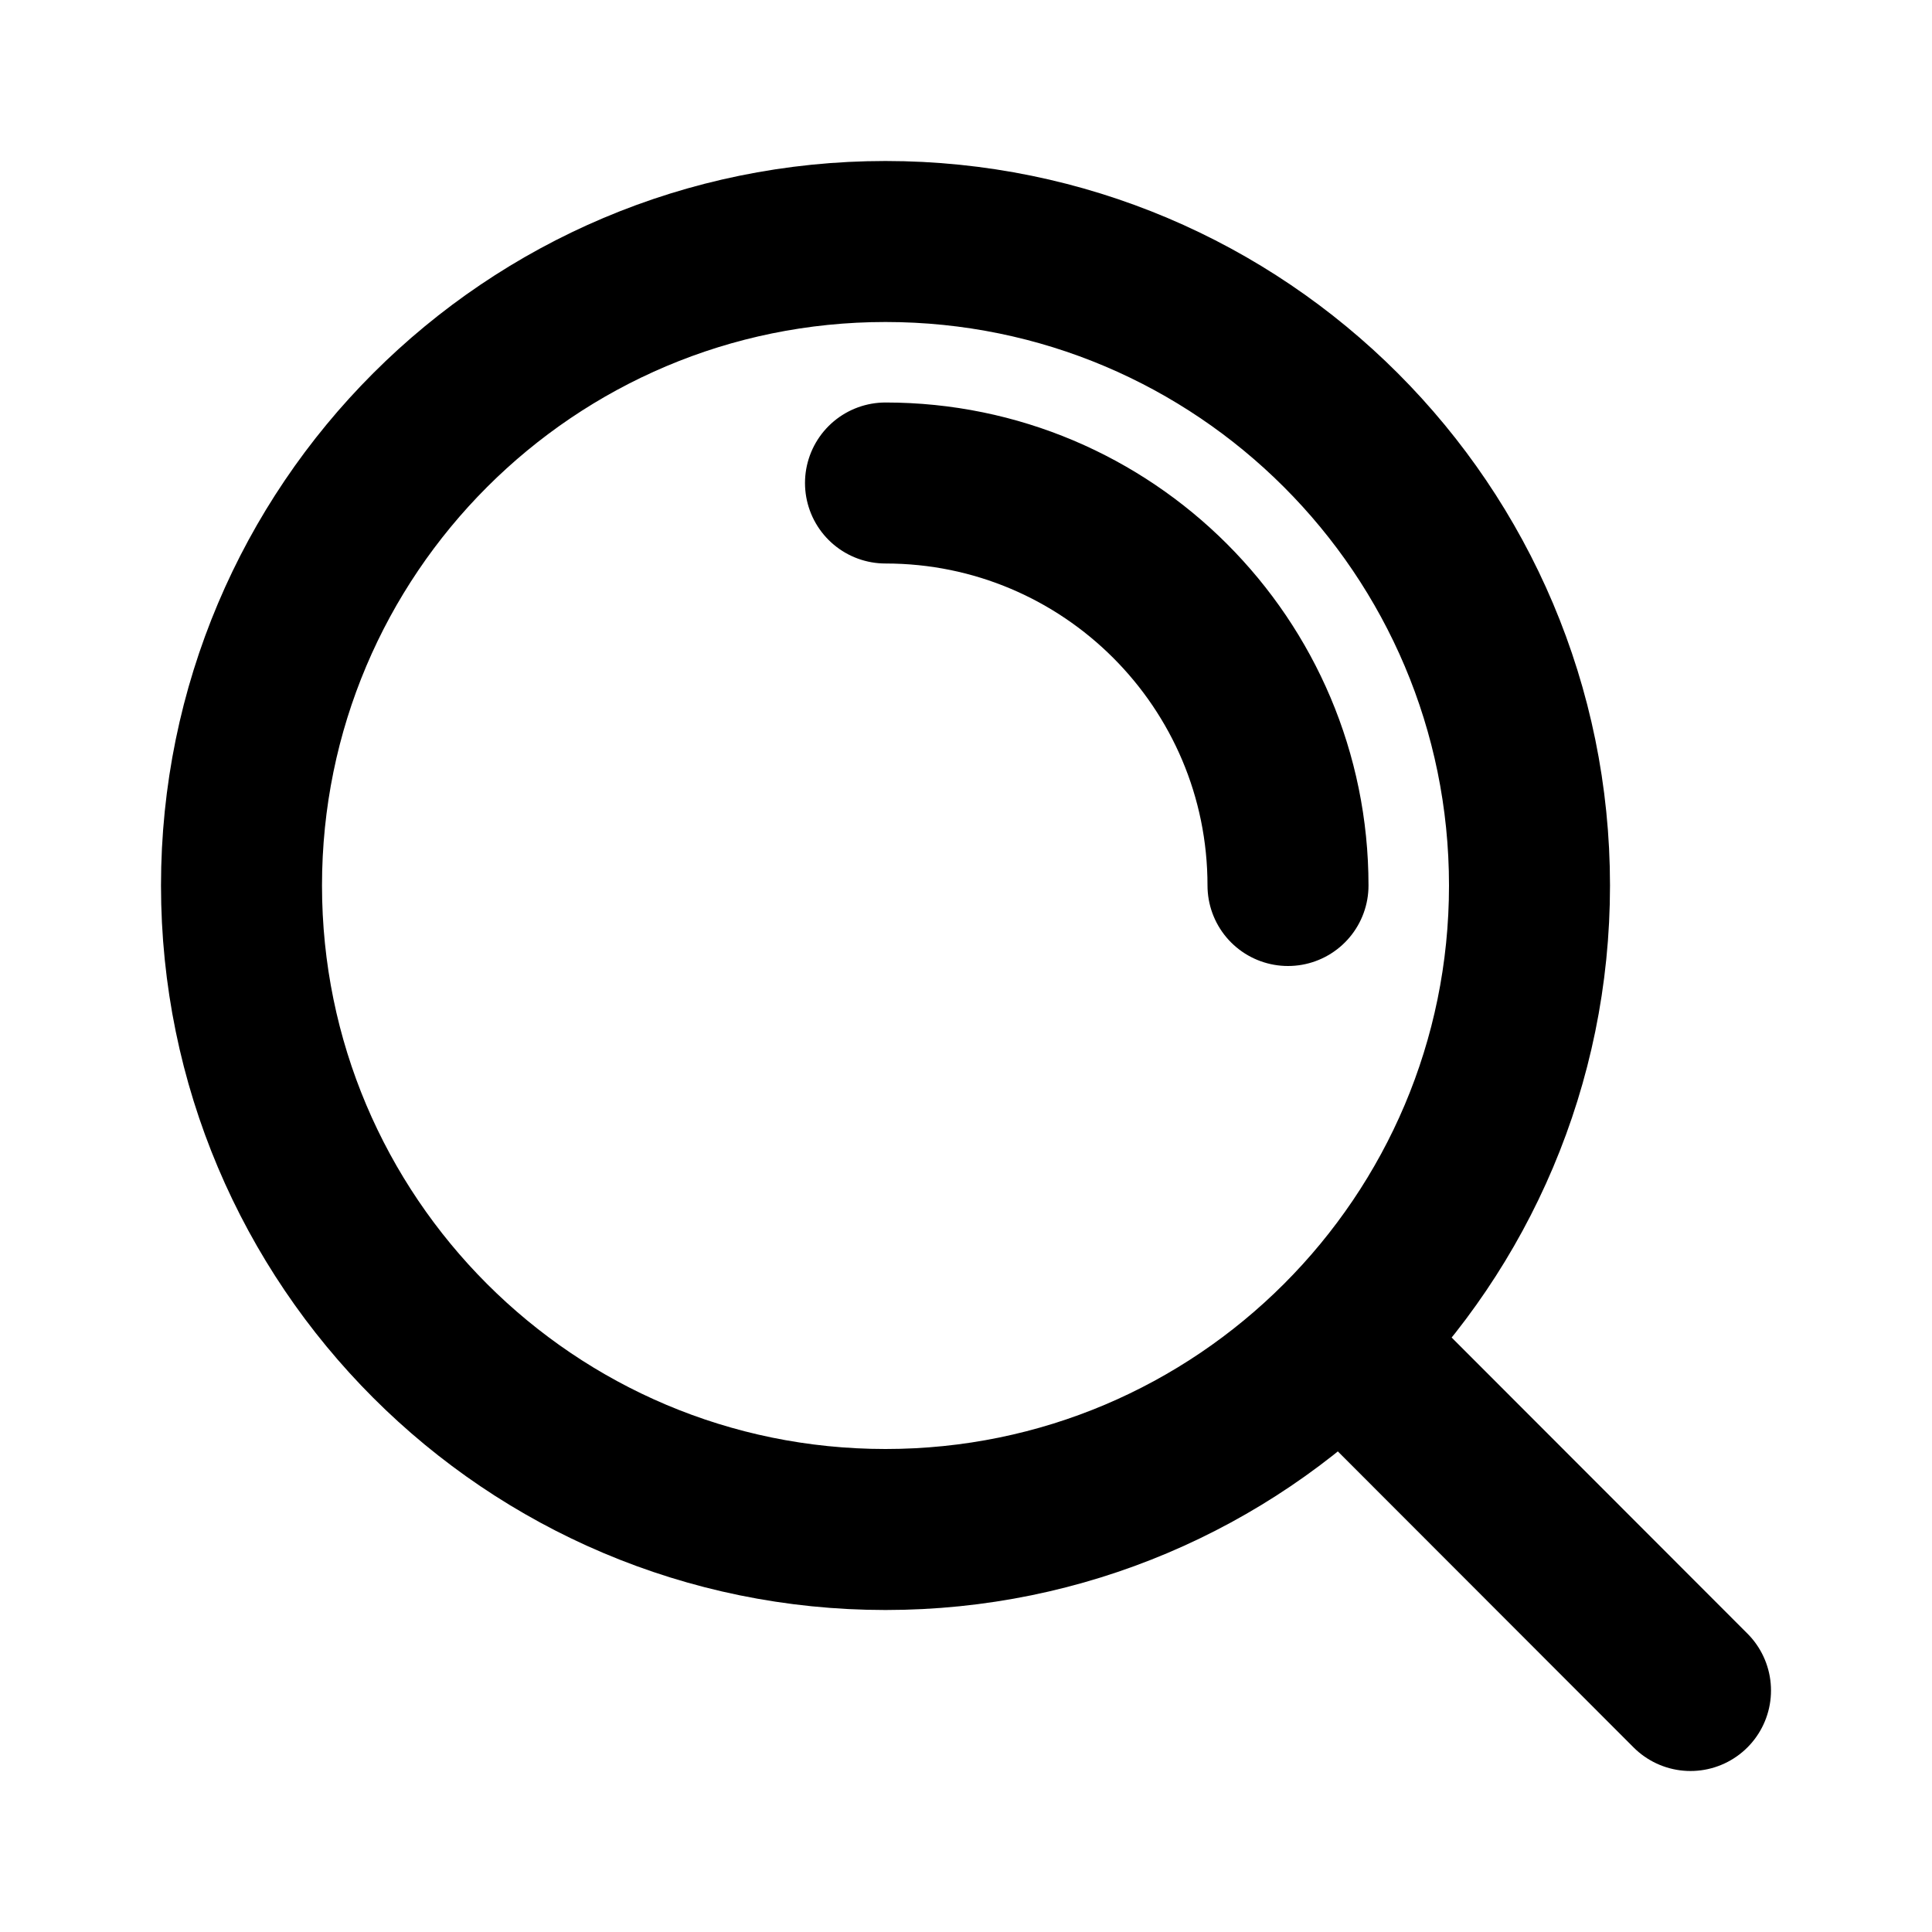
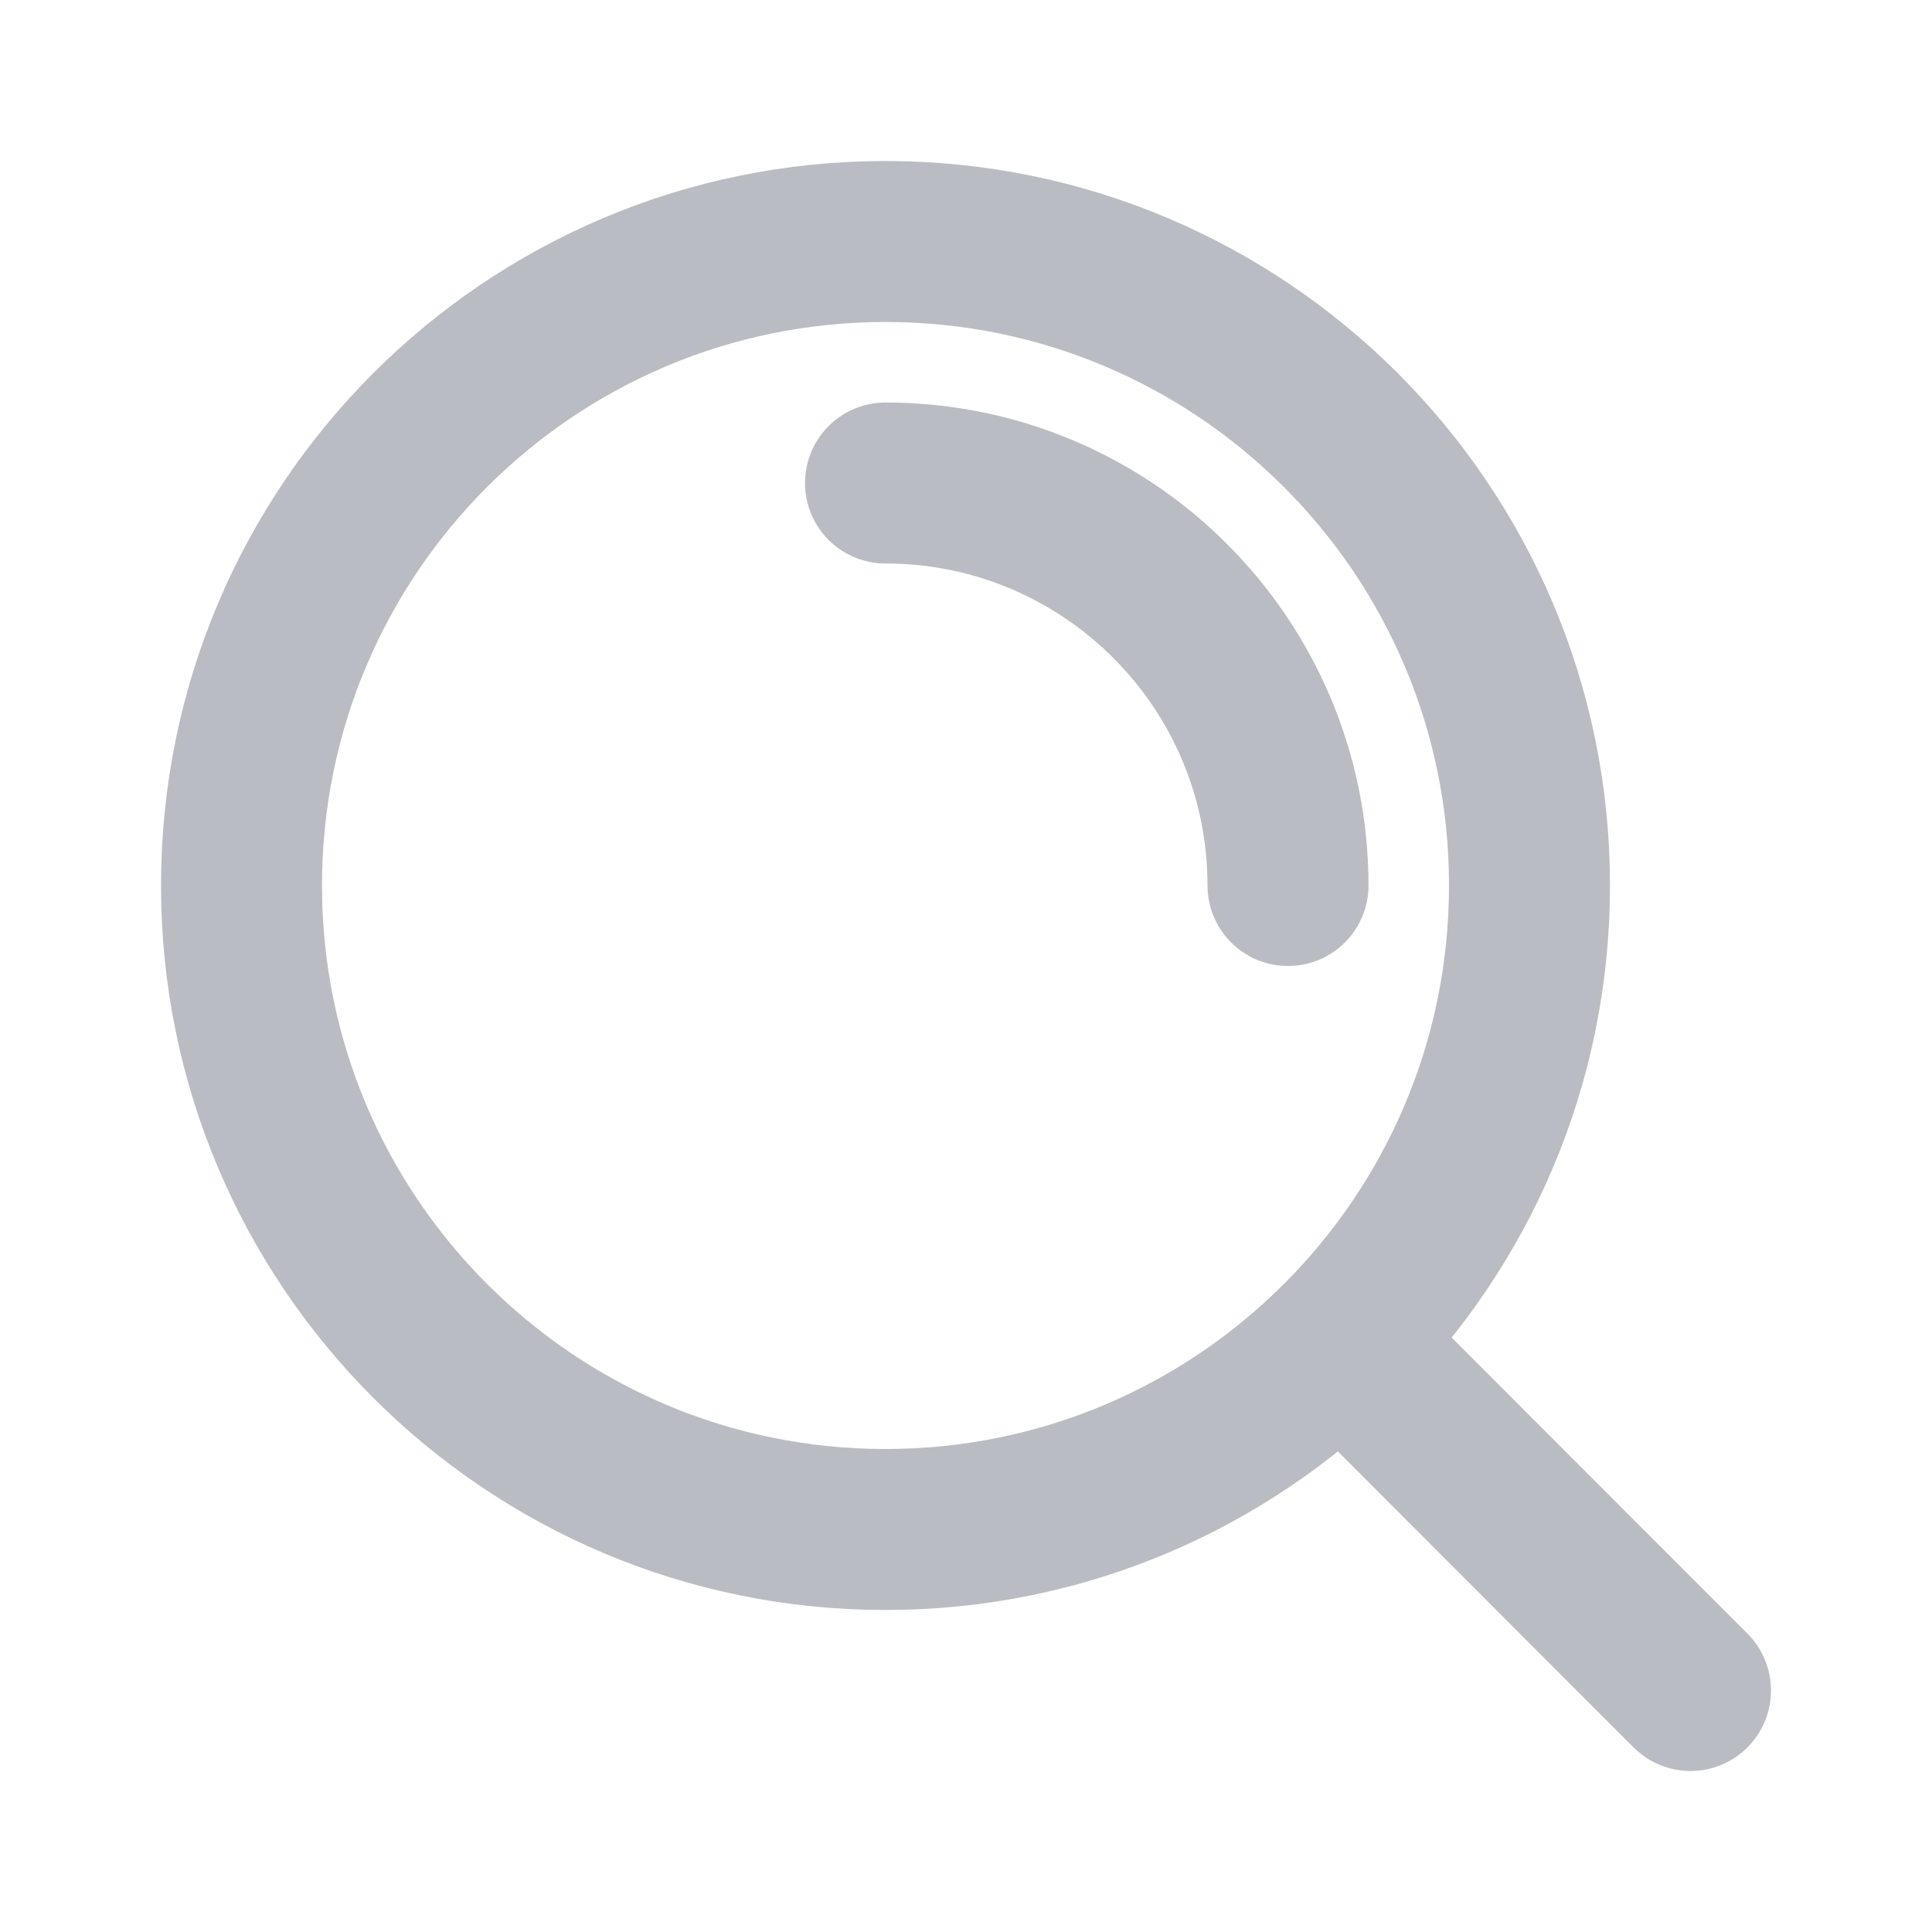
<svg xmlns="http://www.w3.org/2000/svg" width="800px" height="800px" viewBox="0 0 24 24" fill="none">
-   <path d="M11 6C13.761 6 16 8.239 16 11M16.659 16.655L21 21M19 11C19 15.418 15.418 19 11 19C6.582 19 3 15.418 3 11C3 6.582 6.582 3 11 3C15.418 3 19 6.582 19 11Z" stroke="#000000" stroke-width="2" stroke-linecap="round" stroke-linejoin="round" />
+   <path d="M11 6C13.761 6 16 8.239 16 11M16.659 16.655L21 21M19 11C19 15.418 15.418 19 11 19C6.582 19 3 15.418 3 11C3 6.582 6.582 3 11 3C15.418 3 19 6.582 19 11Z" stroke="#B9BDC3" stroke-width="2" stroke-linecap="round" stroke-linejoin="round" />
</svg>
